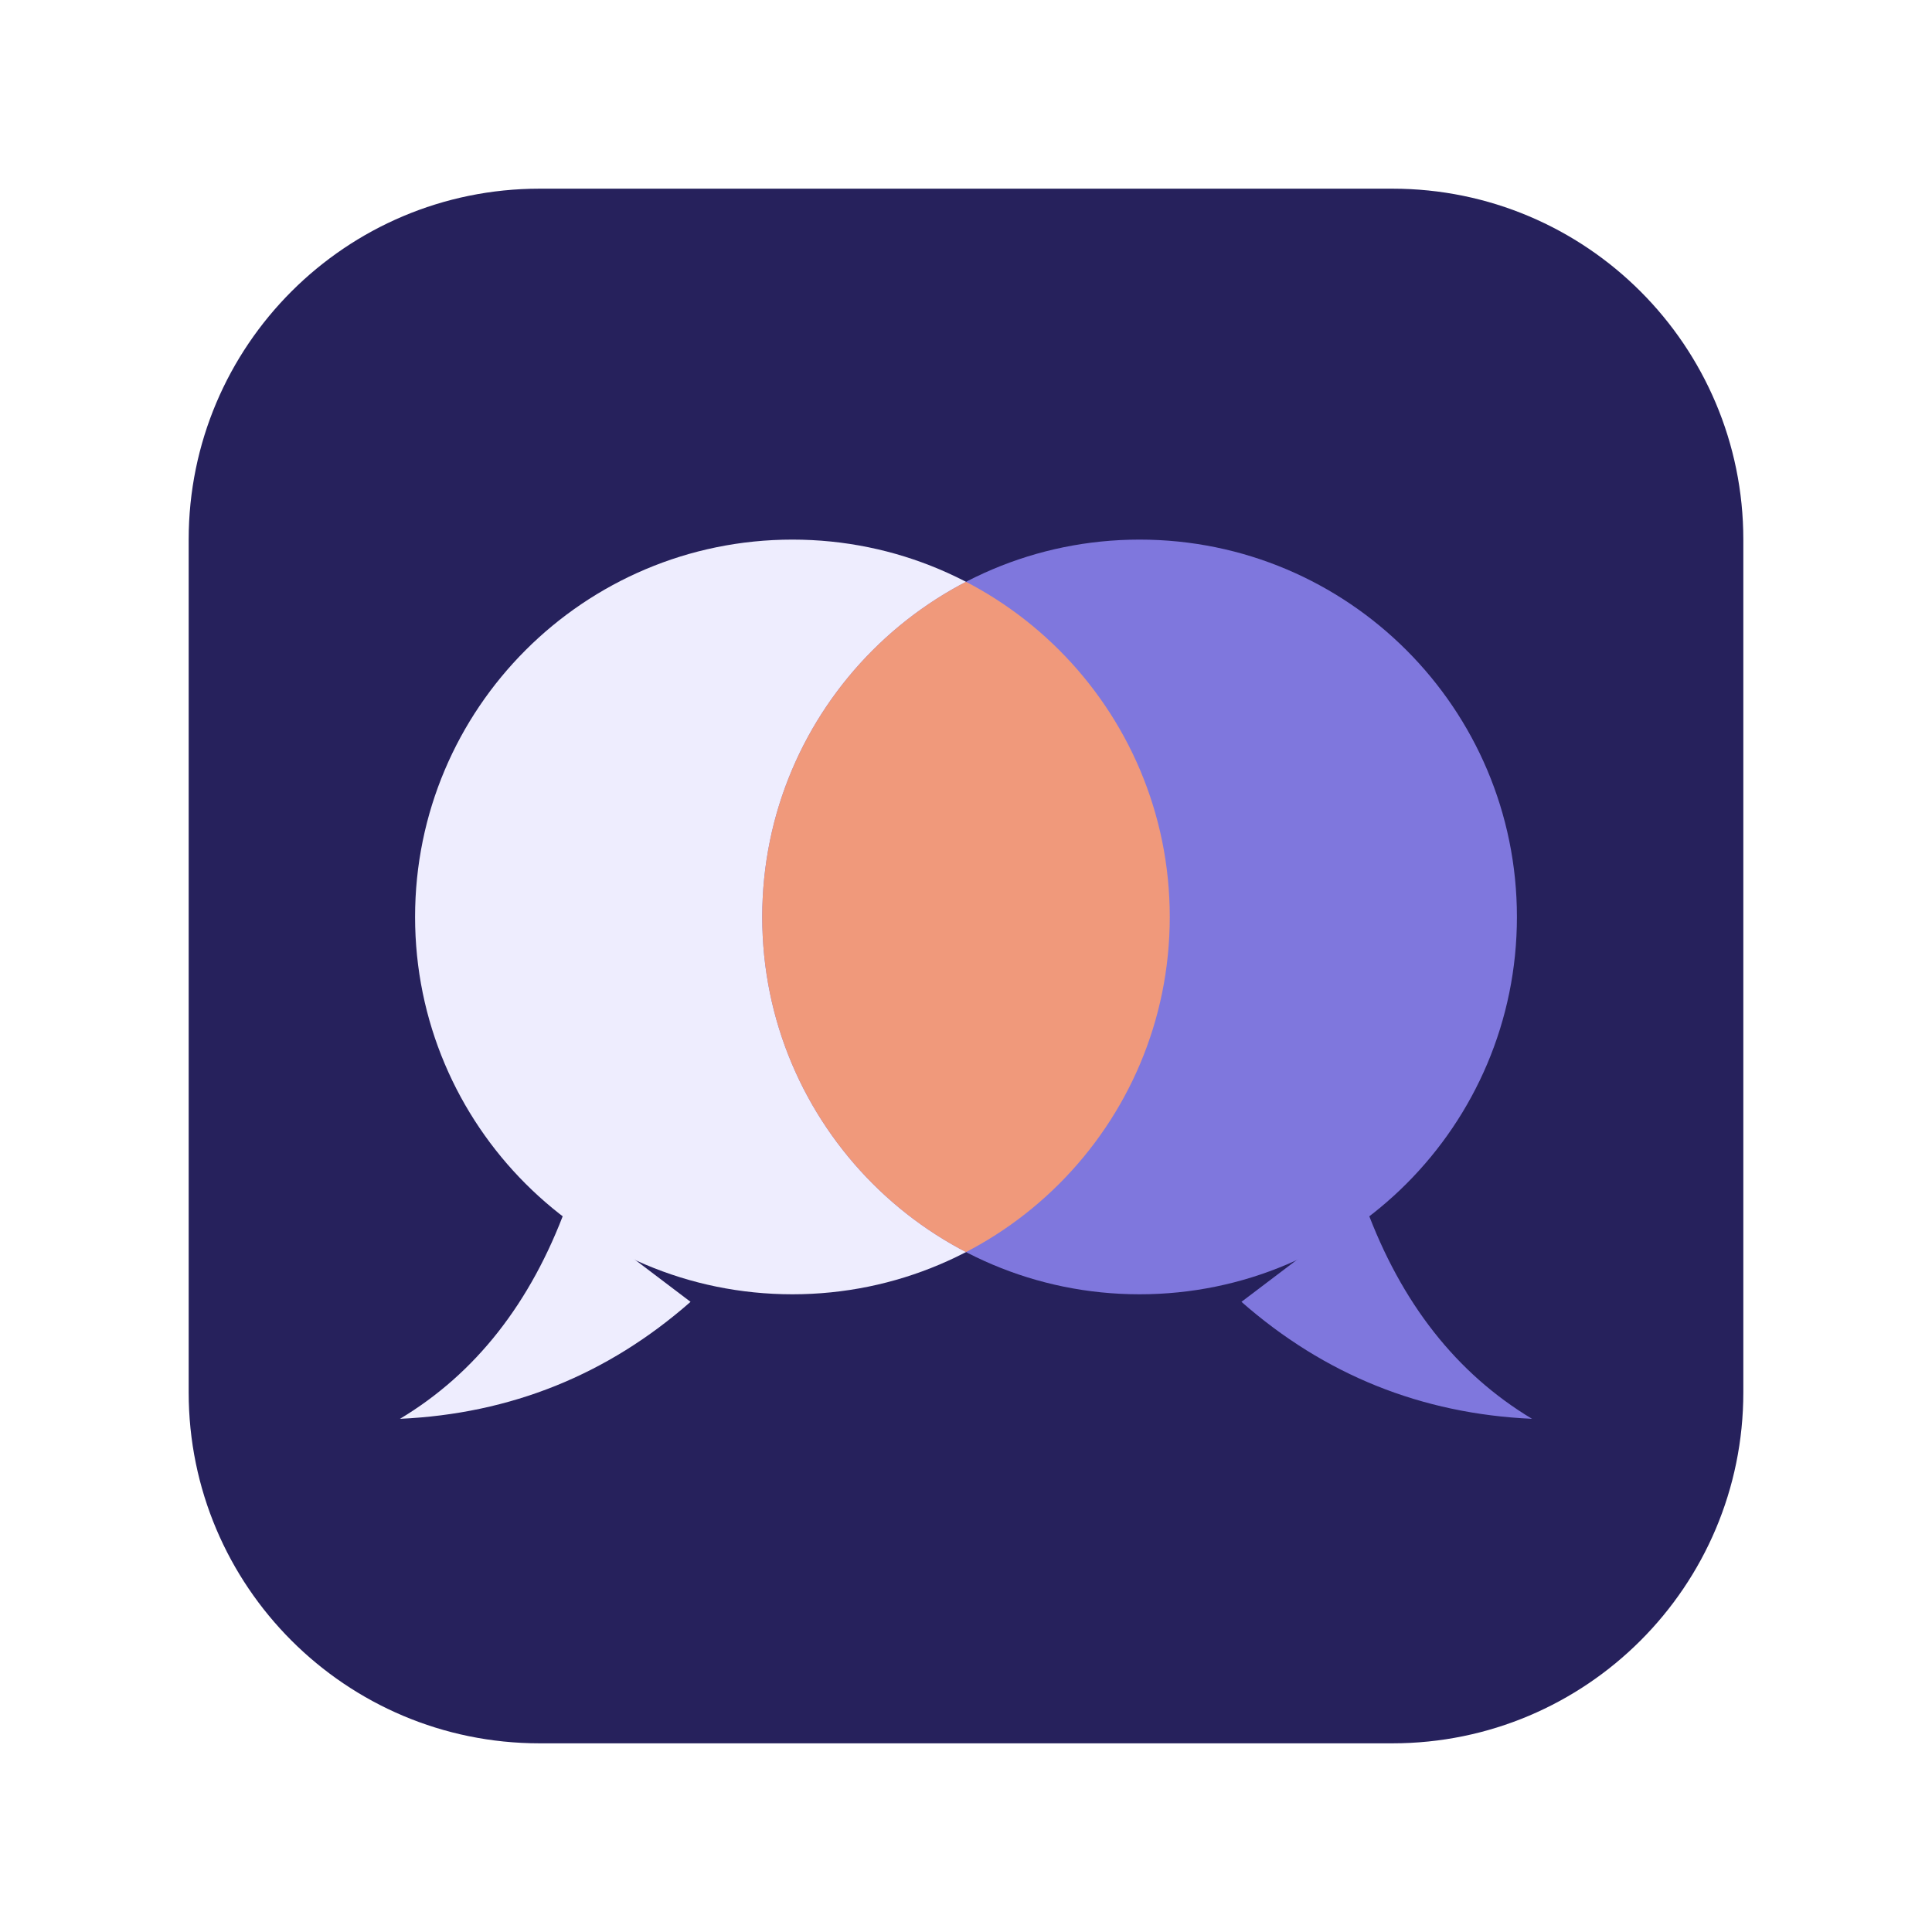
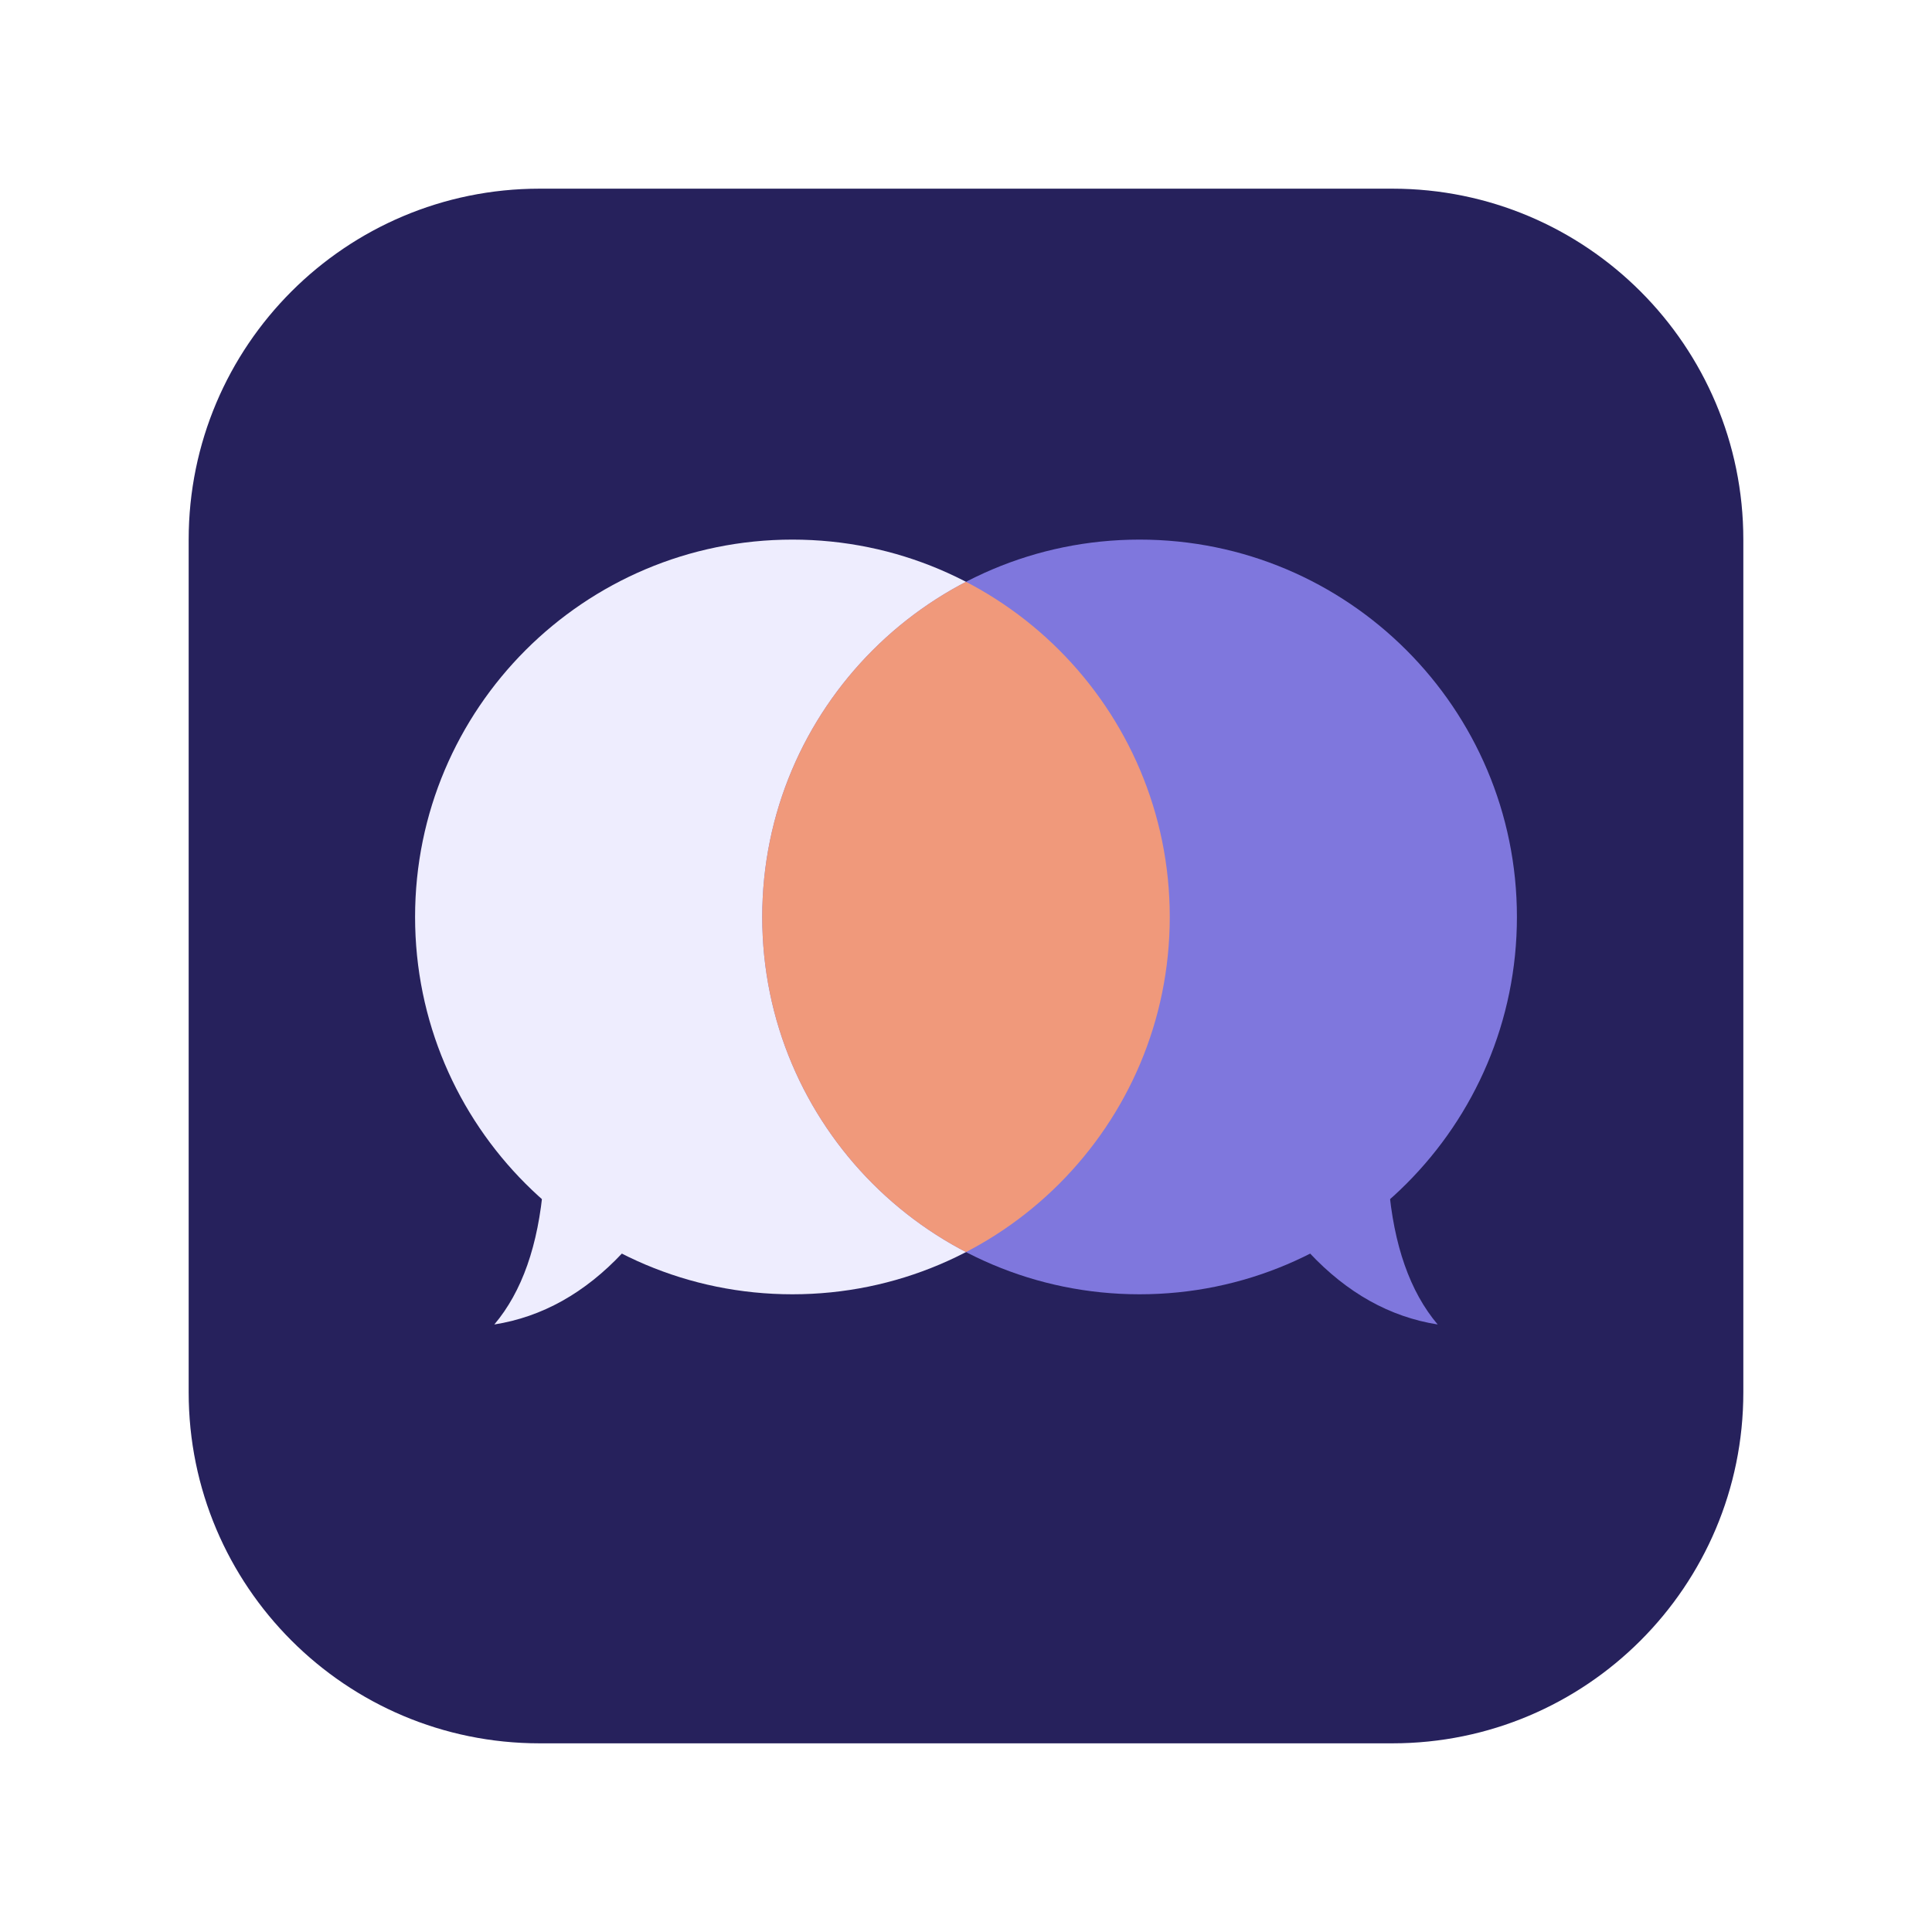
<svg xmlns="http://www.w3.org/2000/svg" viewBox="0 0 1024 1024">
  <defs>
    <clipPath id="L">
      <circle cx="420" cy="486" r="200" />
    </clipPath>
  </defs>
  <rect x="100" y="100" width="824" height="824" rx="186" fill="#26215C" />
-   <path fill="#EEEDFE" d="M300 640 Q272 716 212 752 Q300 748 366 690 Z" />
-   <path fill="#7F77DD" d="M724 640 Q752 716 812 752 Q724 748 658 690 Z" />
+   <path fill="#EEEDFE" d="M288 628 Q284 676 262 702 Q300 696 330 664 Z" />
+   <path fill="#7F77DD" d="M736 628 Q740 676 762 702 Q724 696 694 664 Z" />
  <circle cx="420" cy="486" r="200" fill="#EEEDFE" />
  <circle cx="604" cy="486" r="200" fill="#7F77DD" />
  <circle cx="604" cy="486" r="200" fill="#F0997B" clip-path="url(#L)" />
</svg>
